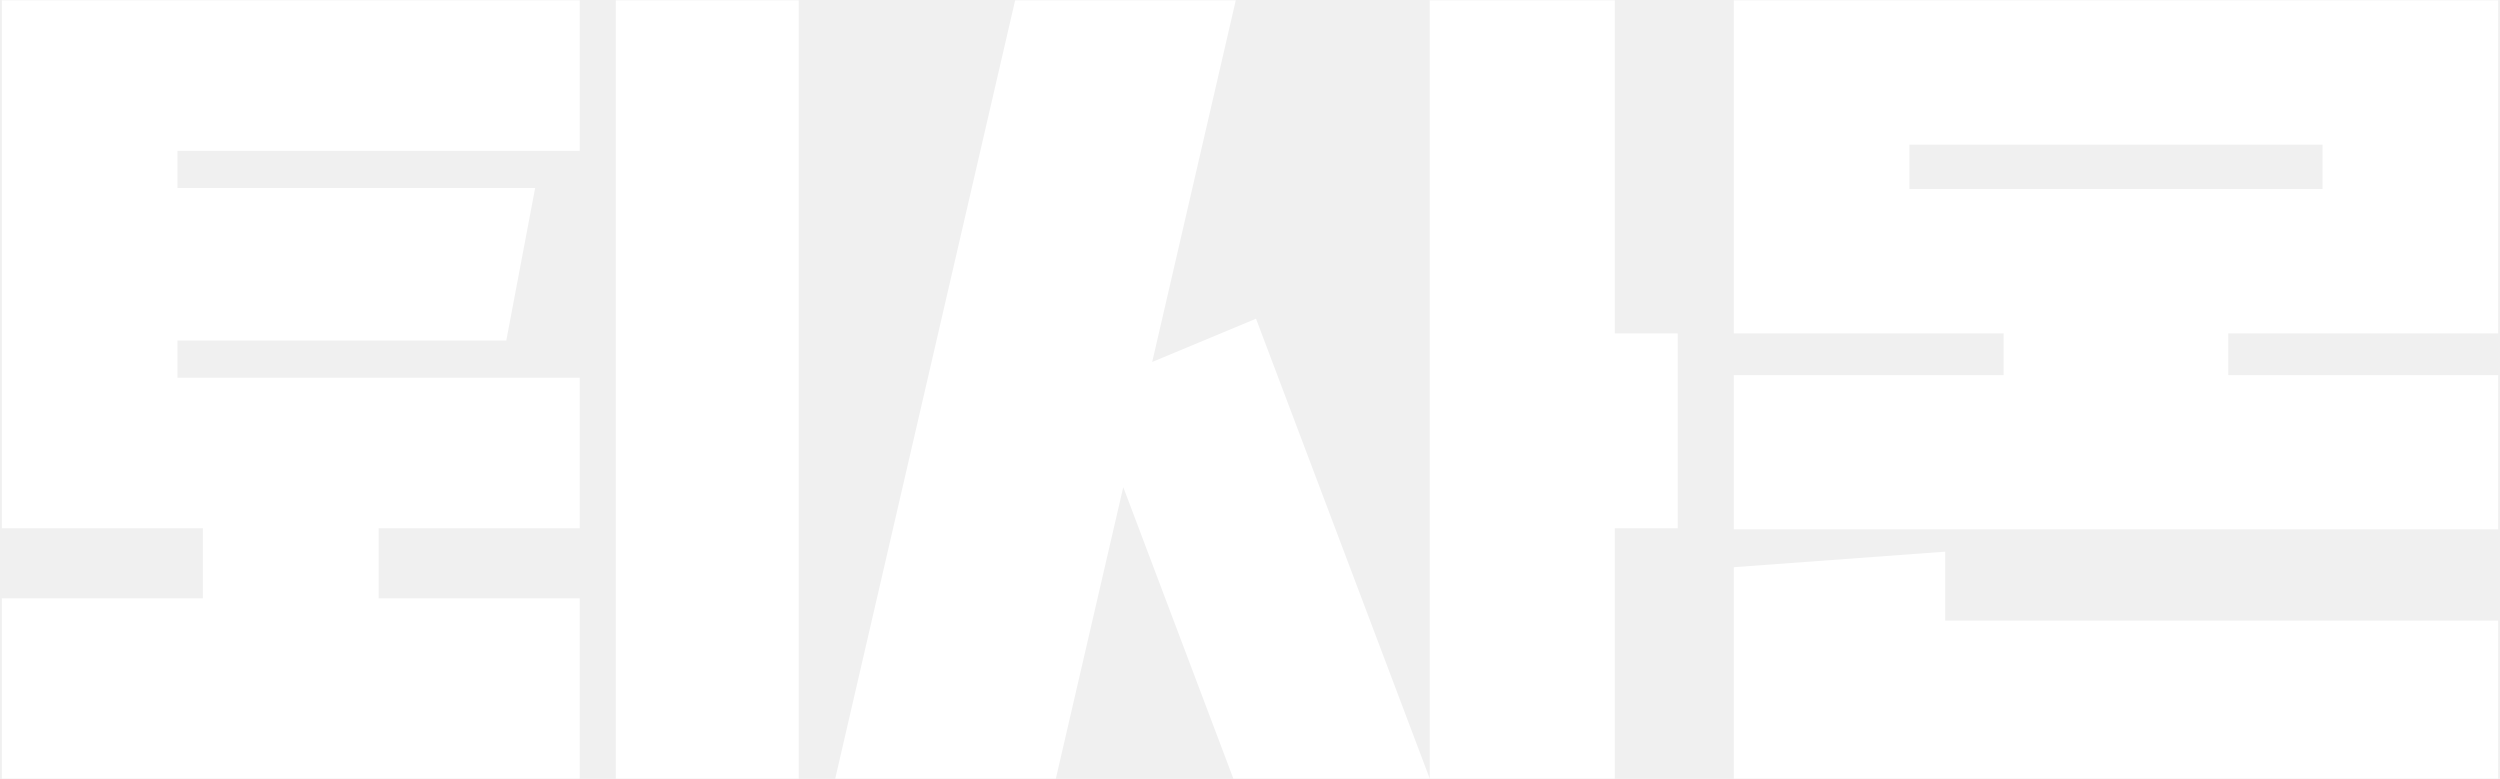
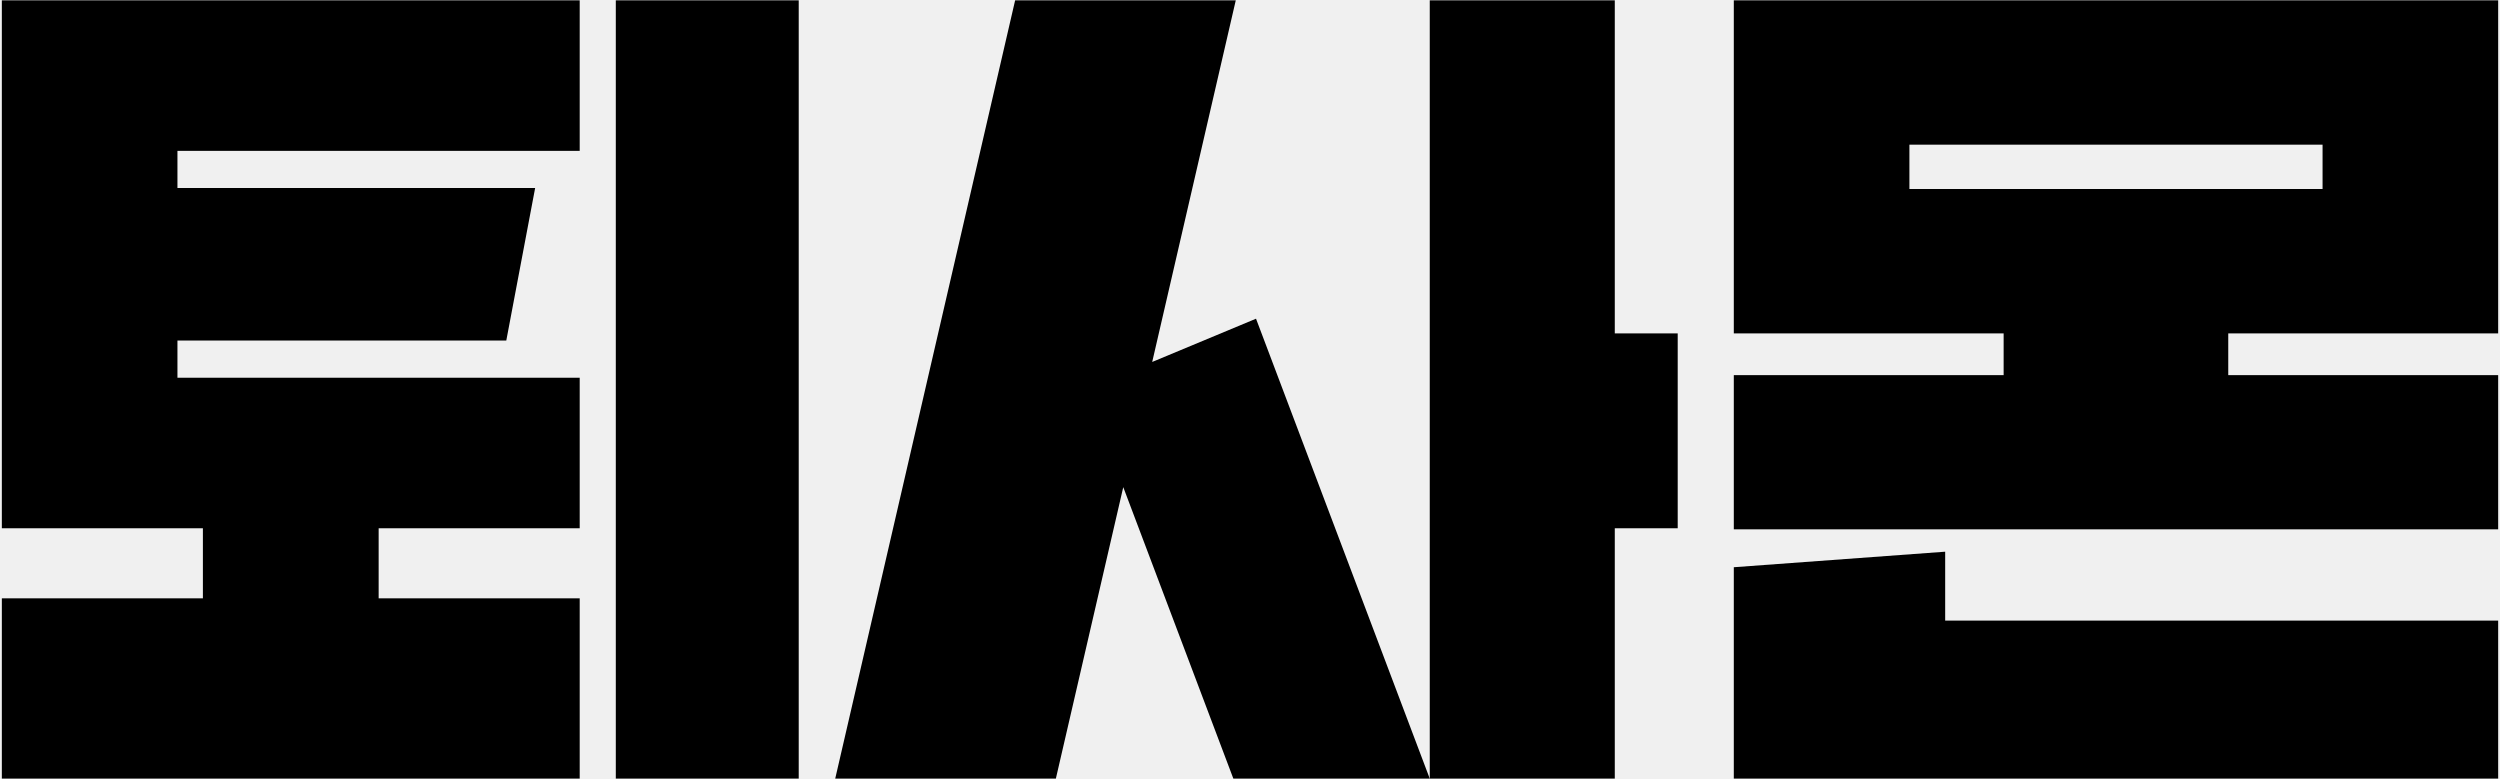
<svg xmlns="http://www.w3.org/2000/svg" width="100%" height="100%" viewBox="0 0 674 210" fill="none">
  <g clip-path="url(#clip0_1343_3655)">
-     <path d="M47.839 40.682V50.676L144.277 50.676L136.496 91.816L47.839 91.816V101.833L156.288 101.833V142.424H102.085V161.318H156.288V209.91H0.496L0.496 161.318H54.699V142.424H0.496L0.496 0.09L156.288 0.09V40.682L47.839 40.682Z" fill="white" />
-     <path d="M215.336 209.91L215.336 0.09L166.021 0.09L166.021 209.91H215.336Z" fill="white" />
-     <path d="M385.461 209.91H332.508L302.831 131.334L284.661 209.91H225.176L273.68 0.09L333.165 0.09L310.634 97.581L338.623 85.92L385.461 209.91Z" fill="white" />
-     <path d="M452.31 89.887V142.424H435.346V209.91H385.461V0.09L435.346 0.09V89.887H452.31Z" fill="white" />
-     <path d="M673.505 167.323V209.909H467.434V152.923L524.42 148.736V167.323H673.505Z" fill="white" />
-     <path d="M673.505 89.887V0.09L467.434 0.09V89.887H540.179V101.131H467.434V142.709H673.505V101.131H600.738V89.887H673.505ZM514.776 50.961V38.994L626.163 38.994V50.961L514.776 50.961Z" fill="white" />
+     <path d="M47.839 40.682V50.676L144.277 50.676L136.496 91.816L47.839 91.816V101.833L156.288 101.833V142.424H102.085V161.318H156.288V209.91H0.496L0.496 161.318H54.699V142.424H0.496L0.496 0.09L156.288 0.09V40.682L47.839 40.682Z" fill="currentColor" />
+     <path d="M215.336 209.91L215.336 0.09L166.021 0.09L166.021 209.91H215.336Z" fill="currentColor" />
+     <path d="M385.461 209.91H332.508L302.831 131.334L284.661 209.91H225.176L273.68 0.09L333.165 0.09L310.634 97.581L338.623 85.92L385.461 209.91Z" fill="currentColor" />
+     <path d="M452.31 89.887V142.424H435.346V209.91H385.461V0.09L435.346 0.09V89.887H452.31Z" fill="currentColor" />
+     <path d="M673.505 167.323V209.909H467.434V152.923L524.42 148.736V167.323H673.505Z" fill="currentColor" />
+     <path d="M673.505 89.887V0.09L467.434 0.09V89.887H540.179V101.131H467.434V142.709H673.505V101.131H600.738V89.887H673.505ZM514.776 50.961V38.994L626.163 38.994V50.961L514.776 50.961Z" fill="currentColor" />
  </g>
  <defs>
    <clipPath id="clip0_1343_3655">
      <rect width="673.01" height="209.82" fill="white" transform="translate(0.495117 0.0898438)" />
    </clipPath>
  </defs>
</svg>
